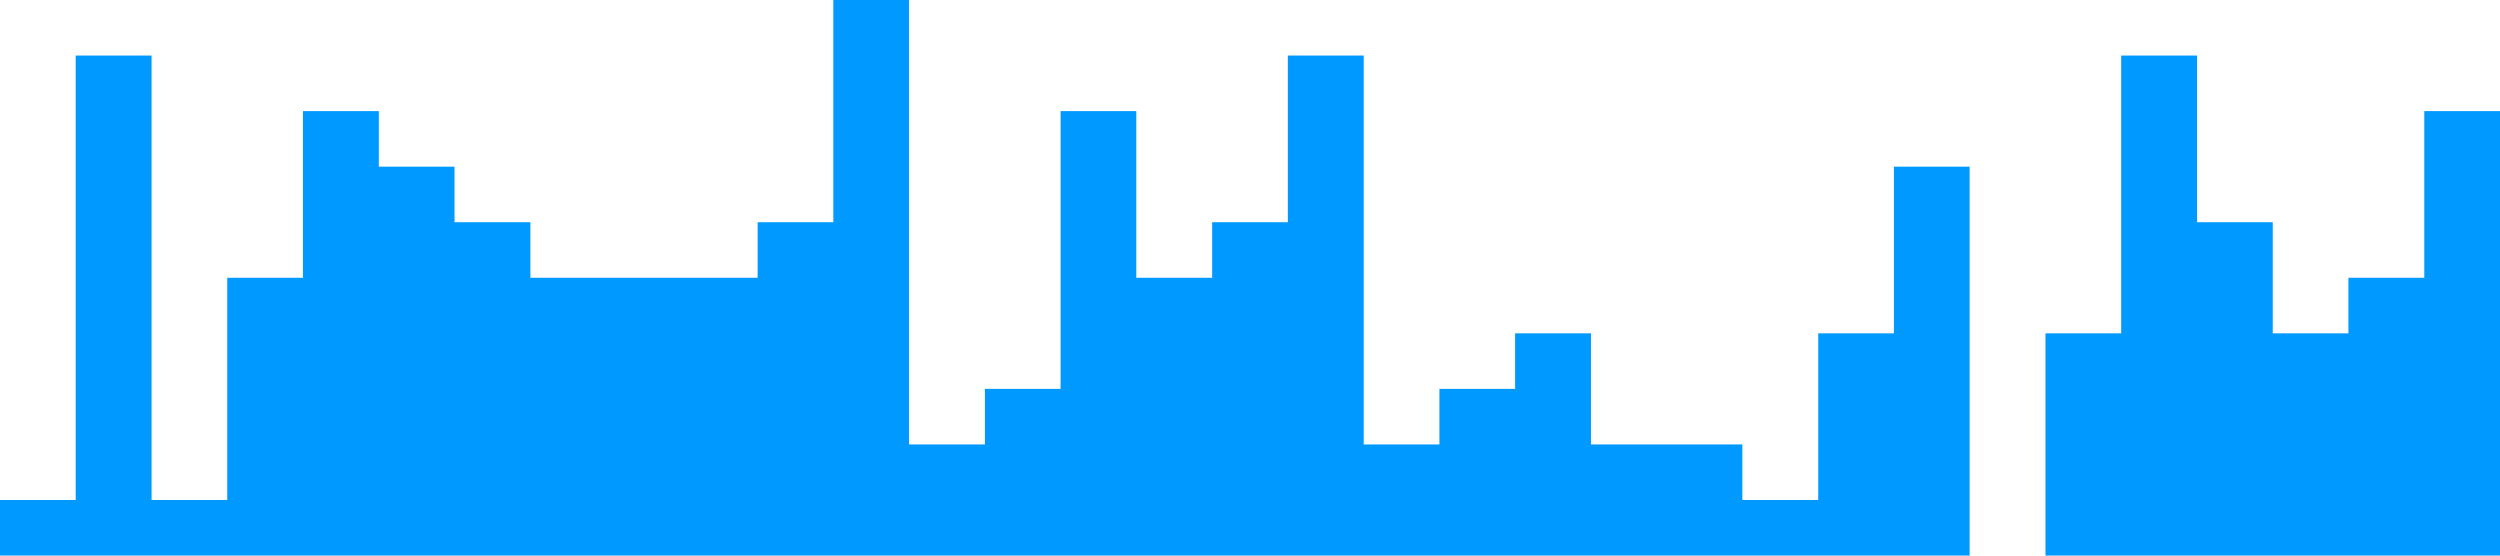
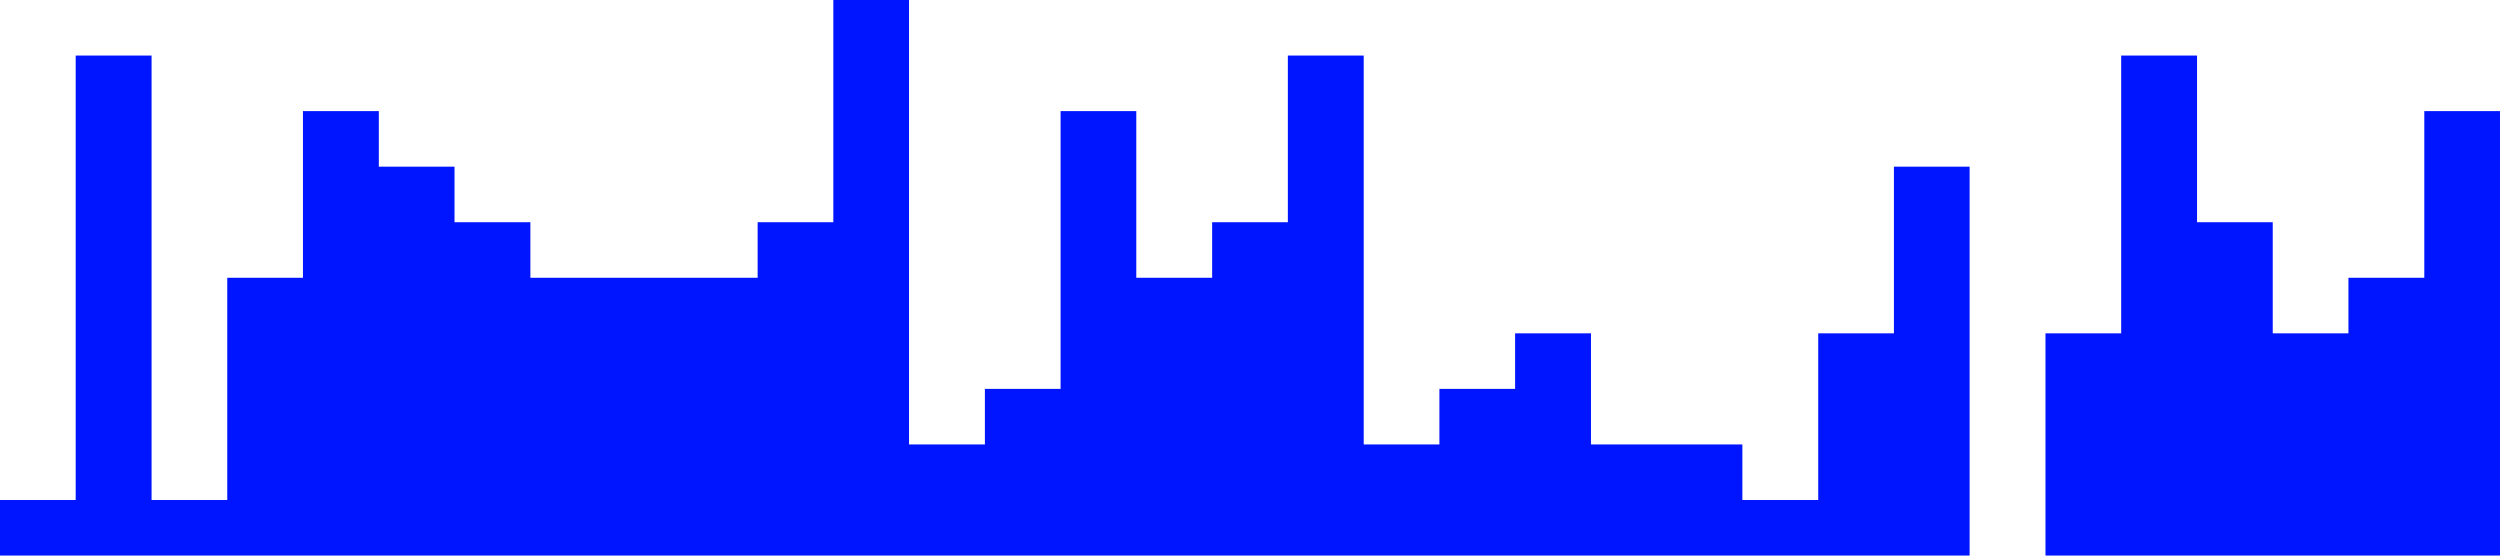
- <svg xmlns="http://www.w3.org/2000/svg" viewBox="0 0 1440 320">
-   <path fill="#0099ff" fill-opacity="1" d="M0,256L0,288L43.6,288L43.6,32L87.3,32L87.3,288L130.9,288L130.9,160L174.5,160L174.5,64L218.2,64L218.2,96L261.8,96L261.8,128L305.5,128L305.5,160L349.1,160L349.1,160L392.7,160L392.7,160L436.4,160L436.4,128L480,128L480,0L523.6,0L523.6,256L567.3,256L567.3,224L610.9,224L610.9,64L654.5,64L654.5,160L698.2,160L698.2,128L741.8,128L741.8,32L785.5,32L785.5,256L829.1,256L829.1,224L872.7,224L872.7,192L916.4,192L916.4,256L960,256L960,256L1003.6,256L1003.6,288L1047.3,288L1047.3,192L1090.9,192L1090.9,96L1134.5,96L1134.5,320L1178.2,320L1178.2,192L1221.8,192L1221.8,32L1265.5,32L1265.5,128L1309.1,128L1309.1,192L1352.7,192L1352.7,160L1396.4,160L1396.4,64L1440,64L1440,320L1396.4,320L1396.4,320L1352.7,320L1352.7,320L1309.1,320L1309.1,320L1265.5,320L1265.5,320L1221.8,320L1221.8,320L1178.2,320L1178.2,320L1134.5,320L1134.5,320L1090.9,320L1090.9,320L1047.3,320L1047.3,320L1003.6,320L1003.6,320L960,320L960,320L916.4,320L916.4,320L872.7,320L872.7,320L829.1,320L829.1,320L785.5,320L785.5,320L741.8,320L741.8,320L698.2,320L698.2,320L654.5,320L654.5,320L610.9,320L610.9,320L567.3,320L567.3,320L523.6,320L523.6,320L480,320L480,320L436.4,320L436.4,320L392.7,320L392.7,320L349.1,320L349.1,320L305.5,320L305.5,320L261.8,320L261.8,320L218.2,320L218.2,320L174.5,320L174.5,320L130.9,320L130.9,320L87.3,320L87.3,320L43.6,320L43.6,320L0,320L0,320Z" />
+ <svg xmlns="http://www.w3.org/2000/svg" style="background-color:#E8C142" viewBox="0 0 1440 320">
+   <path fill="#0015ff" fill-opacity="1" d="M0,256L0,288L43.6,288L43.6,32L87.3,32L87.3,288L130.9,288L130.9,160L174.5,160L174.5,64L218.2,64L218.2,96L261.8,96L261.8,128L305.5,128L305.5,160L349.1,160L349.1,160L392.7,160L392.7,160L436.4,160L436.4,128L480,128L480,0L523.6,0L523.6,256L567.3,256L567.3,224L610.9,224L610.9,64L654.5,64L654.5,160L698.2,160L698.2,128L741.8,128L741.8,32L785.5,32L785.5,256L829.1,256L829.1,224L872.7,224L872.7,192L916.4,192L916.4,256L960,256L960,256L1003.6,256L1003.6,288L1047.3,288L1047.3,192L1090.9,192L1090.9,96L1134.5,96L1134.5,320L1178.2,320L1178.2,192L1221.8,192L1221.8,32L1265.5,32L1265.5,128L1309.1,128L1309.1,192L1352.7,192L1352.7,160L1396.4,160L1396.4,64L1440,64L1440,320L1396.4,320L1396.4,320L1352.7,320L1352.7,320L1309.1,320L1309.1,320L1265.5,320L1265.5,320L1221.8,320L1221.8,320L1178.2,320L1178.2,320L1134.5,320L1134.5,320L1090.9,320L1090.9,320L1047.3,320L1047.3,320L1003.6,320L1003.6,320L960,320L960,320L916.4,320L916.4,320L872.7,320L872.7,320L829.1,320L829.1,320L785.5,320L785.5,320L741.8,320L741.8,320L698.2,320L698.2,320L654.5,320L654.5,320L610.9,320L610.9,320L567.3,320L567.3,320L523.6,320L523.6,320L480,320L480,320L436.4,320L436.4,320L392.7,320L392.7,320L349.1,320L349.1,320L305.5,320L305.5,320L261.8,320L261.8,320L218.2,320L218.2,320L174.5,320L174.5,320L130.9,320L130.9,320L87.3,320L87.3,320L43.6,320L43.6,320L0,320L0,320Z" />
</svg>
